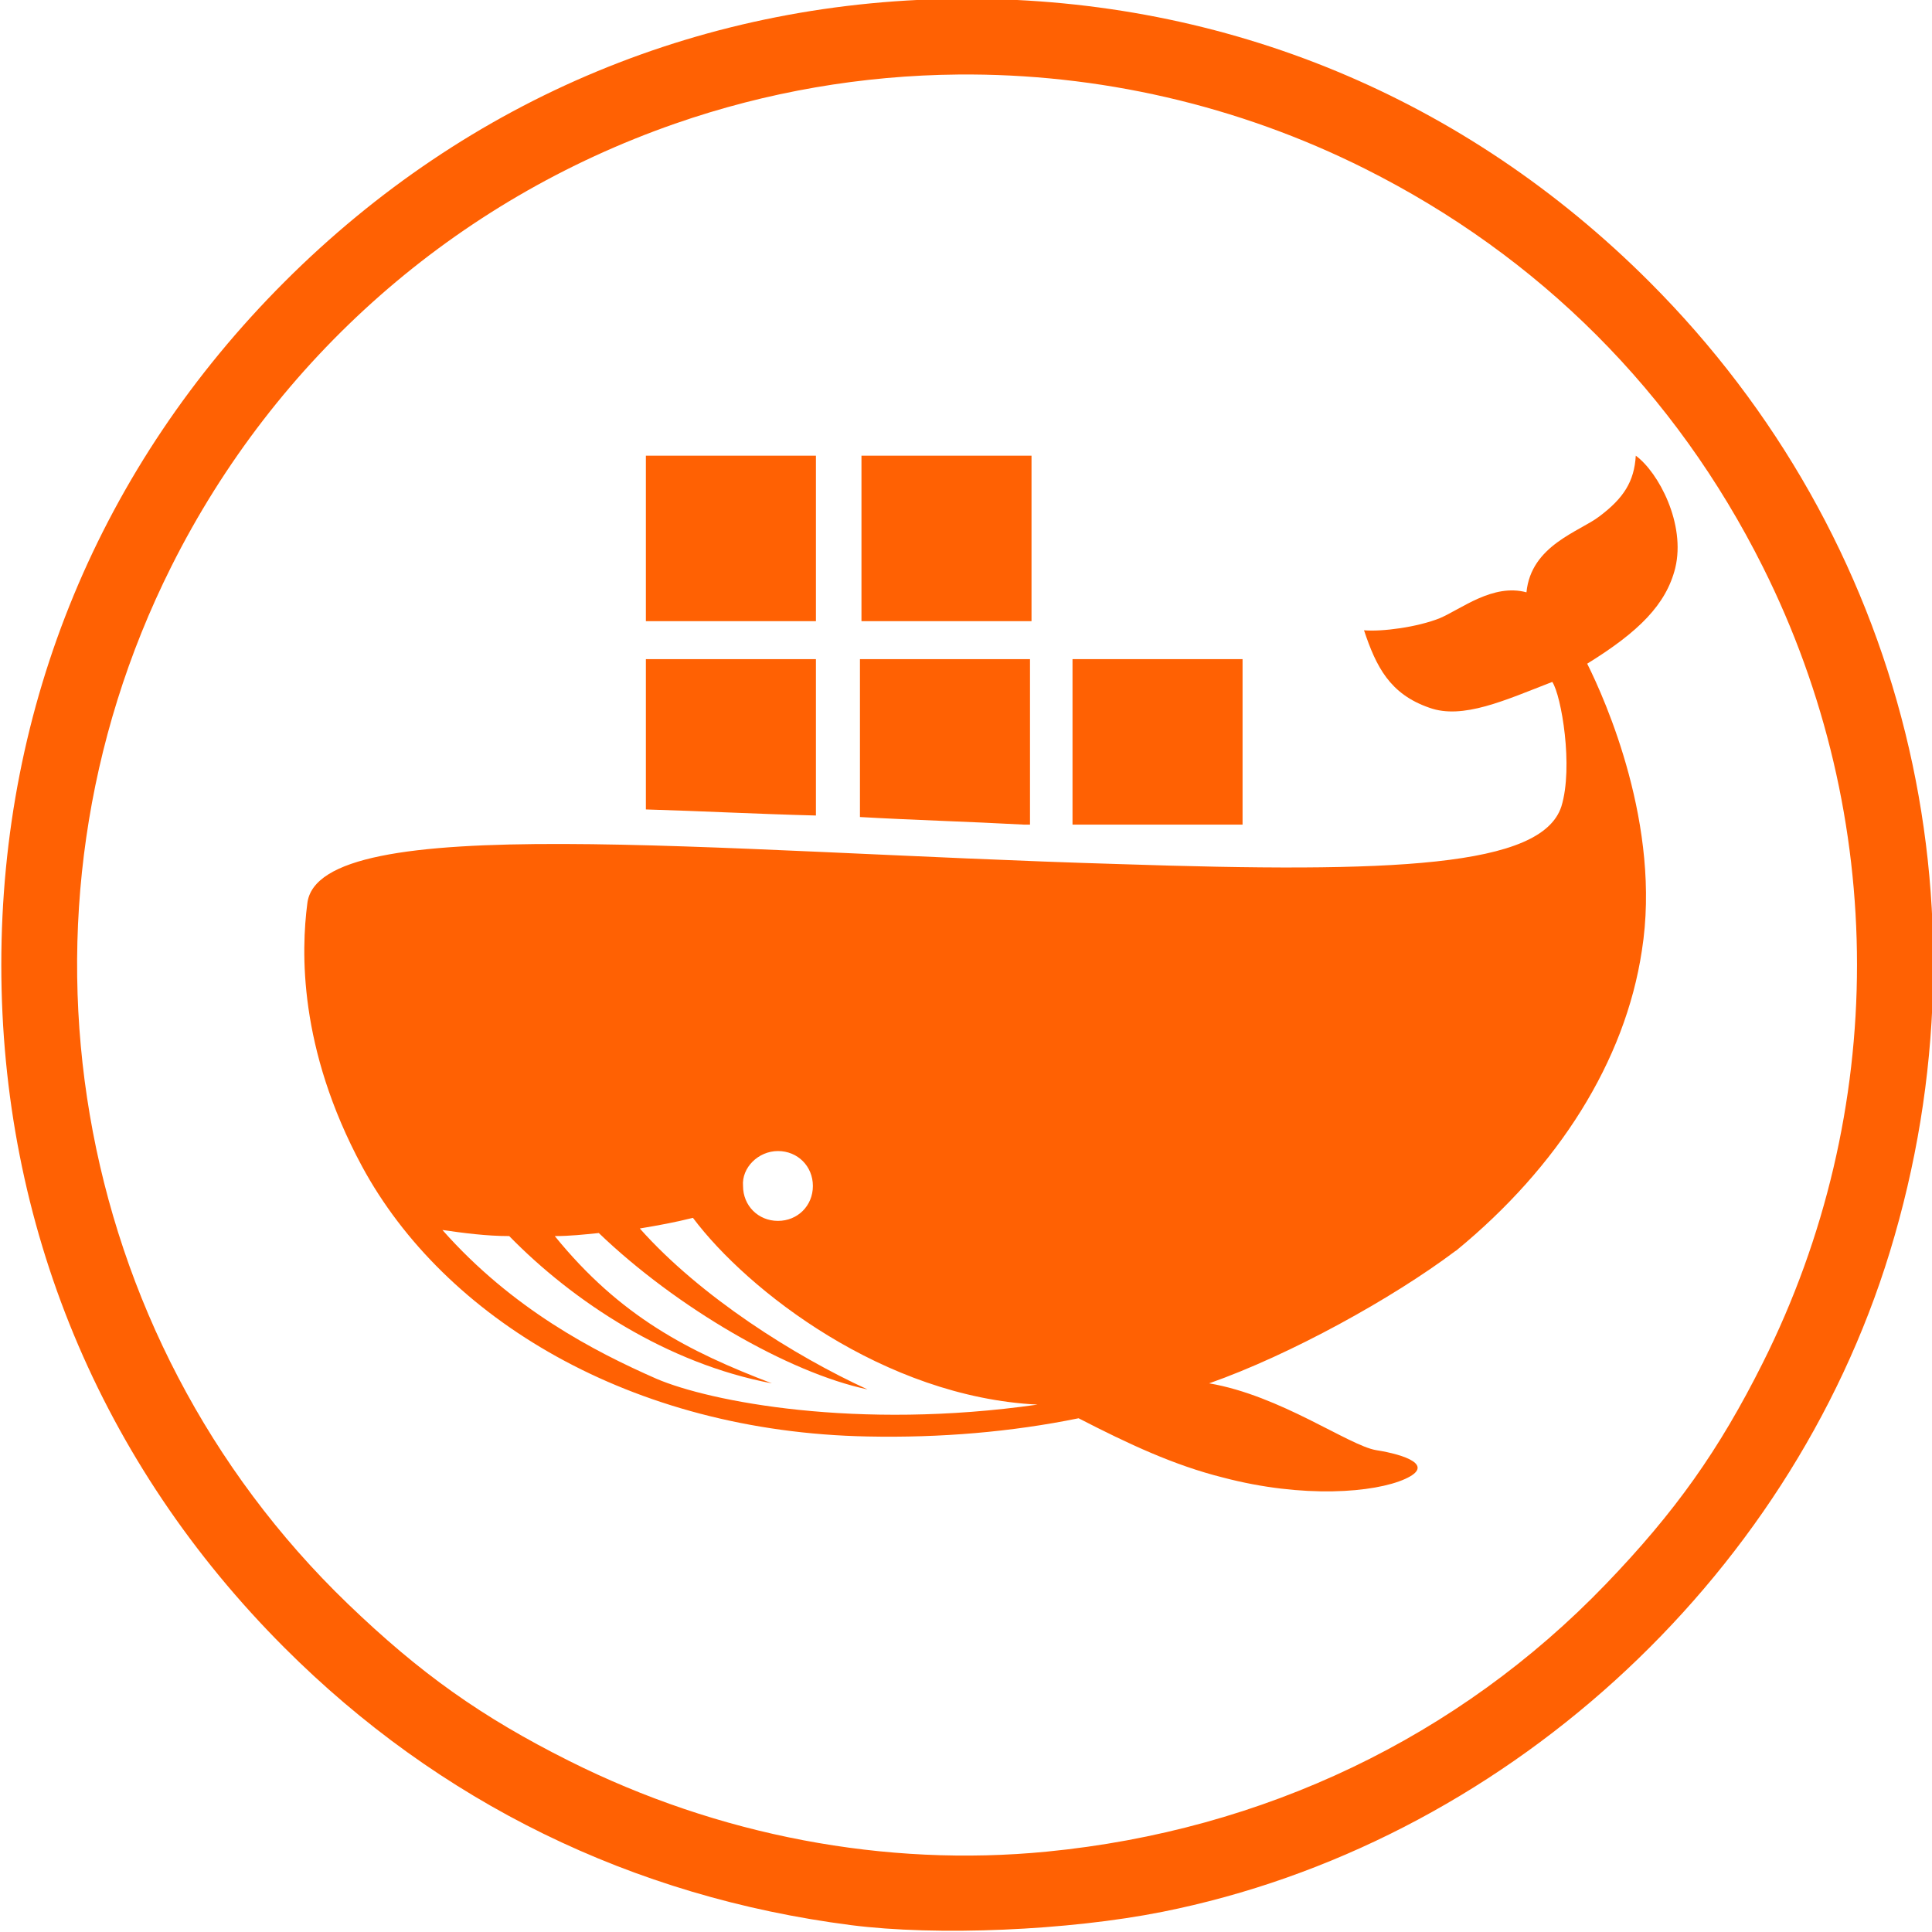
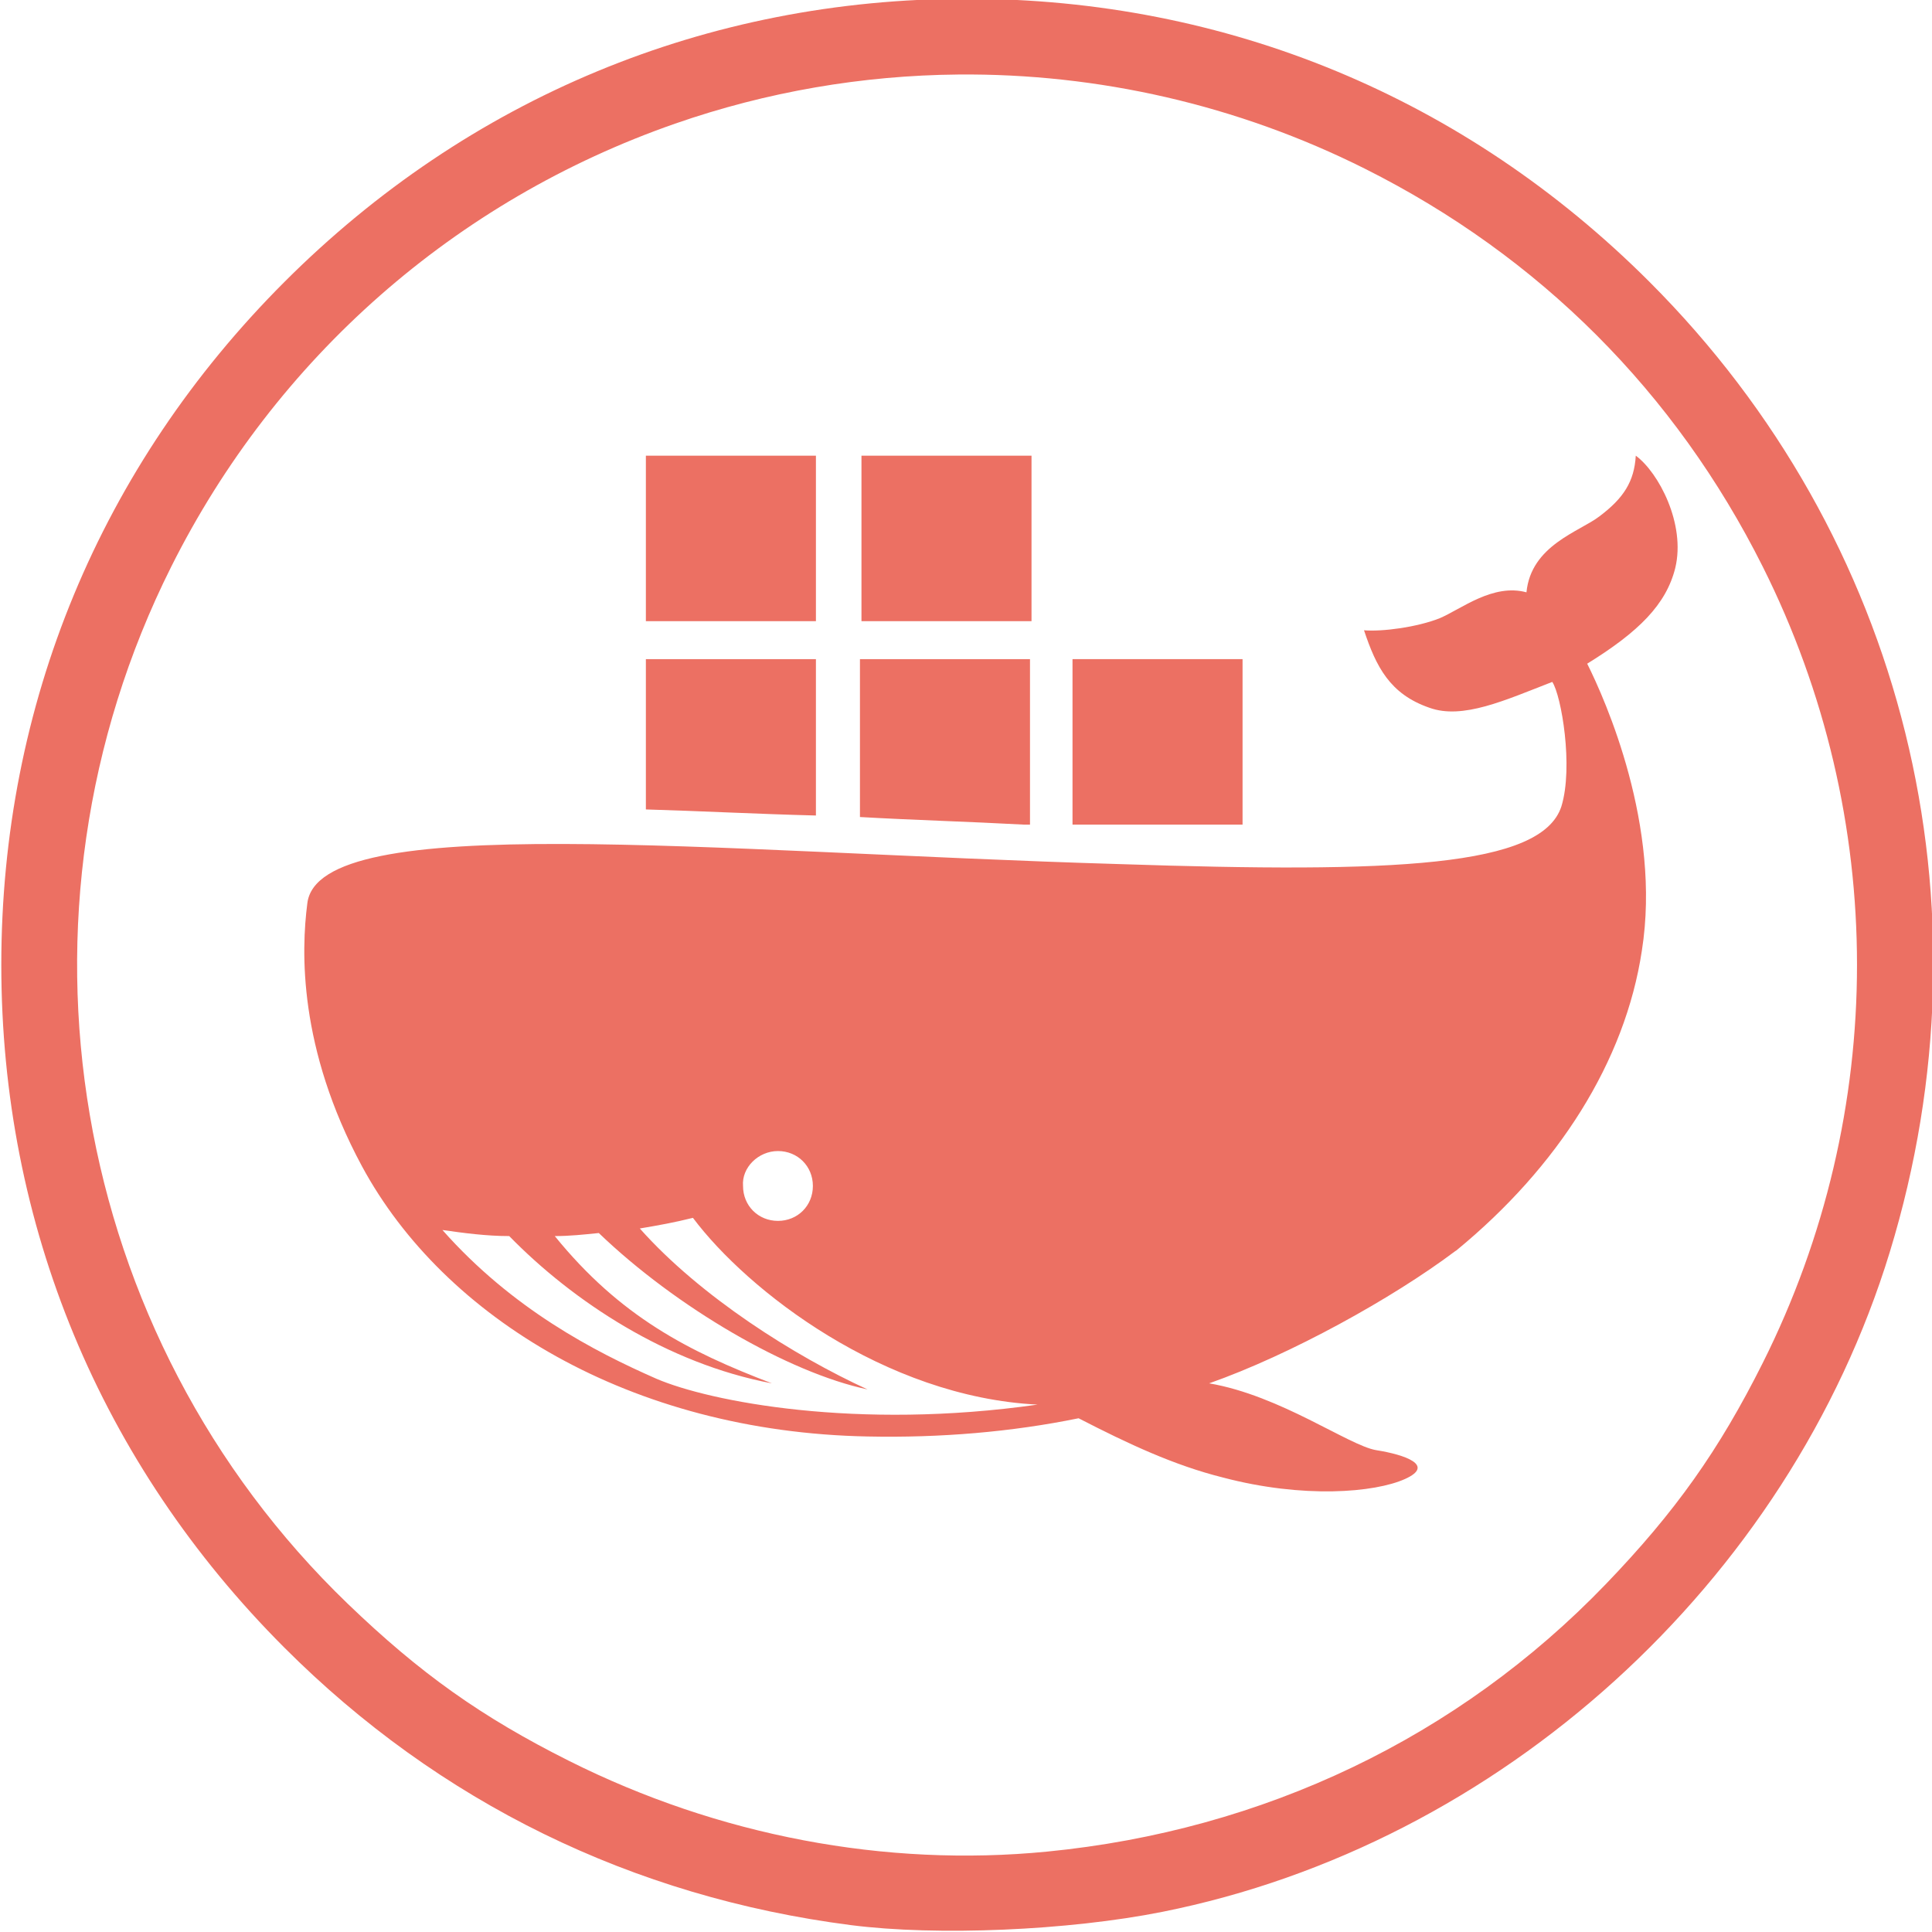
<svg xmlns="http://www.w3.org/2000/svg" id="svg2" viewBox="0 0 400 400" height="400" width="400" y="0px" x="0px" preserveAspectRatio="none" version="1.1">
  <defs id="defs4" />
  <rect style="clip-rule:evenodd;display:none;fill:#e7e7e7;fill-rule:evenodd" id="rect3-4" height="263.333" width="334.407" display="none" y="306.684" x="-233.474" />
  <g transform="matrix(0.6500126,0,0,0.6718737,61.03905,100.1473)" display="none" id="g8-0" style="display:none">
    <path display="inline" d="m 61.093,319.89 c 6.023,0 11.763,-0.157 17.219,-0.464 0.476,-0.026 0.932,-0.063 1.402,-0.092 0.005,-0.002 0.008,-0.002 0.012,-0.002 13.872,-0.855 25.876,-2.708 35.902,-5.57 0.002,-0.002 0.004,-0.002 0.006,-0.002 1.823,-0.521 3.588,-1.07 5.282,-1.656 1.894,-0.657 2.896,-2.725 2.241,-4.618 -0.656,-1.895 -2.722,-2.899 -4.618,-2.24 -12.734,4.412 -29.535,6.842 -50.125,7.298 -0.002,0 -0.004,0 -0.005,0 -10.477,0.232 -21.93,-0.044 -34.352,-0.843 0,0 0,0 -0.001,0 -0.635,-0.038 -1.259,-0.075 -1.9,-0.118 -1.995,-0.128 -3.731,1.374 -3.869,3.375 -0.136,1.999 1.376,3.73 3.375,3.866 2.537,0.173 5.03,0.321 7.49,0.453 0.392,0.021 0.77,0.034 1.158,0.054 l 0,0 c 7.256,0.366 14.194,0.559 20.783,0.559 z" id="path10-1" style="display:inline;fill:#394d54" />
  </g>
  <rect style="clip-rule:evenodd;display:none;fill:#e7e7e7;fill-rule:evenodd" id="rect3" height="263.333" width="334.407" display="none" y="306.684" x="-233.474" />
  <g transform="matrix(0.6500125,0,0,0.6718737,61.03905,100.1473)" display="none" id="g8" style="display:none">
    <path display="inline" d="m 61.093,319.89 c 6.023,0 11.763,-0.157 17.219,-0.464 0.476,-0.026 0.932,-0.063 1.402,-0.092 0.005,-0.002 0.008,-0.002 0.012,-0.002 13.872,-0.855 25.876,-2.708 35.902,-5.57 0.002,-0.002 0.004,-0.002 0.006,-0.002 1.823,-0.521 3.588,-1.07 5.282,-1.656 1.894,-0.657 2.896,-2.725 2.241,-4.618 -0.656,-1.895 -2.722,-2.899 -4.618,-2.24 -12.734,4.412 -29.535,6.842 -50.125,7.298 -0.002,0 -0.004,0 -0.005,0 -10.477,0.232 -21.93,-0.044 -34.352,-0.843 0,0 0,0 -0.001,0 -0.635,-0.038 -1.259,-0.075 -1.9,-0.118 -1.995,-0.128 -3.731,1.374 -3.869,3.375 -0.136,1.999 1.376,3.73 3.375,3.866 2.537,0.173 5.03,0.321 7.49,0.453 0.392,0.021 0.77,0.034 1.158,0.054 l 0,0 c 7.256,0.366 14.194,0.559 20.783,0.559 z" id="path10" style="display:inline;fill:#394d54" />
  </g>
  <rect x="232.313" y="275.283" display="none" width="211.723" height="166.724" id="rect3-4-9" style="clip-rule:evenodd;display:none;fill:#e7e7e7;fill-rule:evenodd" />
  <g style="display:none" id="g8-0-9" display="none" transform="matrix(0.4115422,0,0,0.4253831,418.7779,144.5186)">
    <path style="display:inline;fill:#394d54" id="path10-1-0" d="m 61.093,319.89 c 6.023,0 11.763,-0.157 17.219,-0.464 0.476,-0.026 0.932,-0.063 1.402,-0.092 0.005,-0.002 0.008,-0.002 0.012,-0.002 13.872,-0.855 25.876,-2.708 35.902,-5.57 0.002,-0.002 0.004,-0.002 0.006,-0.002 1.823,-0.521 3.588,-1.07 5.282,-1.656 1.894,-0.657 2.896,-2.725 2.241,-4.618 -0.656,-1.895 -2.722,-2.899 -4.618,-2.24 -12.734,4.412 -29.535,6.842 -50.125,7.298 -0.002,0 -0.004,0 -0.005,0 -10.477,0.232 -21.93,-0.044 -34.352,-0.843 0,0 0,0 -0.001,0 -0.635,-0.038 -1.259,-0.075 -1.9,-0.118 -1.995,-0.128 -3.731,1.374 -3.869,3.375 -0.136,1.999 1.376,3.73 3.375,3.866 2.537,0.173 5.03,0.321 7.49,0.453 0.392,0.021 0.77,0.034 1.158,0.054 l 0,0 c 7.256,0.366 14.194,0.559 20.783,0.559 z" display="inline" />
  </g>
  <rect x="232.313" y="275.283" display="none" width="211.723" height="166.724" id="rect3-7" style="clip-rule:evenodd;display:none;fill:#e7e7e7;fill-rule:evenodd" />
  <g style="display:none" id="g8-8" display="none" transform="matrix(0.4115422,0,0,0.4253831,418.7779,144.5186)">
    <path style="display:inline;fill:#394d54" id="path10-4" d="m 61.093,319.89 c 6.023,0 11.763,-0.157 17.219,-0.464 0.476,-0.026 0.932,-0.063 1.402,-0.092 0.005,-0.002 0.008,-0.002 0.012,-0.002 13.872,-0.855 25.876,-2.708 35.902,-5.57 0.002,-0.002 0.004,-0.002 0.006,-0.002 1.823,-0.521 3.588,-1.07 5.282,-1.656 1.894,-0.657 2.896,-2.725 2.241,-4.618 -0.656,-1.895 -2.722,-2.899 -4.618,-2.24 -12.734,4.412 -29.535,6.842 -50.125,7.298 -0.002,0 -0.004,0 -0.005,0 -10.477,0.232 -21.93,-0.044 -34.352,-0.843 0,0 0,0 -0.001,0 -0.635,-0.038 -1.259,-0.075 -1.9,-0.118 -1.995,-0.128 -3.731,1.374 -3.869,3.375 -0.136,1.999 1.376,3.73 3.375,3.866 2.537,0.173 5.03,0.321 7.49,0.453 0.392,0.021 0.77,0.034 1.158,0.054 l 0,0 c 7.256,0.366 14.194,0.559 20.783,0.559 z" display="inline" />
  </g>
  <g id="g4156">
-     <path style="fill:#ff6103;fill-opacity:1;stroke:none" d="M 200.204,-0.258 C 146.415,-0.258 97,20.244 58.883,58.376 20.766,96.508 0.27,145.945 0.27,199.755 c 0,53.81 20.496,103.245 58.613,141.377 32.007,32.02 72.011,51.613 117.285,57.443 17.777,2.289 45.032,1.129 64.459,-2.743 C 310.566,381.891 370.321,327.696 391.263,259.213 413.234,187.361 394.388,111.259 341.527,58.376 303.41,20.244 253.993,-0.258 200.204,-0.258 Z M 198.384,15.428 c 28.935,-0.263 57.848,6.292 84.202,19.5 36.118,18.102 64.284,46.28 82.38,82.412 26.011,51.938 26.011,112.888 0,164.826 -9.077,18.124 -18.118,30.866 -32.518,45.83 -30.475,31.669 -70.824,50.978 -115.698,55.363 -33.472,3.271 -68.012,-3.287 -98.925,-18.781 C 99.707,355.499 86.969,346.456 72.01,332.051 14.307,276.48 -0.553,189.22 35.445,117.341 57.082,74.135 94.252,41.45 139.775,25.598 c 19.004,-6.617 38.811,-9.99 58.608,-10.17 z" id="path4212" />
-     <path style="fill:#ff6103;fill-opacity:1" id="path6" d="m 168.928,136.466 -35.206,0 0,31.12 c 11.002,0.314 22.947,0.943 35.206,1.257 l 0,-32.377 z" />
-     <path style="fill:#ff6103;fill-opacity:1" id="path8" d="m 213.25,170.415 0,-33.949 -35.206,0 0,32.691 c 11.002,0.629 22.318,0.943 33.949,1.572 l 1.257,0 z" />
-     <rect style="fill:#ff6103;fill-opacity:1" id="rect10" height="34.263" width="35.206" y="136.466" x="222.052" />
-     <rect style="fill:#ff6103;fill-opacity:1" id="rect12" height="34.263" width="35.206" y="94.344" x="133.722" />
-     <rect style="fill:#ff6103;fill-opacity:1" id="rect14" height="34.263" width="35.206" y="94.344" x="178.358" />
-     <path style="fill:#ff6103;fill-opacity:1" d="M 338.672 94.344 C 338.358 99.688 336.156 103.146 331.127 106.918 C 327.041 110.061 316.982 112.89 316.039 122.635 C 309.124 120.749 302.522 126.092 298.121 127.979 C 293.406 129.865 286.176 130.808 282.404 130.494 C 284.919 138.038 287.749 143.696 295.922 146.525 C 302.837 149.04 311.638 144.954 321.383 141.182 C 323.269 144.011 325.784 158.784 323.27 166.957 C 319.183 179.531 288.691 180.788 231.795 178.902 C 146.608 176.388 65.823 167.585 63.623 187.074 C 62.366 196.819 61.737 216.936 74.939 241.455 C 91.914 272.889 130.578 296.465 179.615 297.408 C 194.704 297.723 209.478 296.466 223.309 293.637 C 233.682 298.981 243.111 303.382 253.17 305.896 C 269.83 310.297 284.604 309.04 290.891 306.211 C 297.177 303.382 290.892 301.181 284.92 300.238 C 279.262 299.295 265.116 288.921 250.342 286.406 C 267.211 280.471 288.36 268.758 301.271 259.049 C 301.299 259.034 301.536 258.879 301.531 258.885 C 322.592 241.596 336.472 219.767 339.93 196.82 C 344.016 171.044 332.385 144.952 328.613 137.408 C 339.301 130.807 344.958 125.15 346.844 117.605 C 349.044 108.49 343.387 97.802 338.672 94.344 z M 161.068 238.312 C 165.155 238.312 168.299 241.457 168.299 245.543 C 168.299 249.629 165.155 252.771 161.068 252.771 C 156.982 252.771 153.838 249.629 153.838 245.543 C 153.524 241.771 156.982 238.312 161.068 238.312 z M 143.465 252.143 C 154.781 267.231 183.072 289.235 214.82 290.807 C 177.414 296.15 146.924 290.178 135.922 285.463 C 123.034 279.805 106.059 271.004 91.6 254.658 C 96 255.287 100.715 255.916 105.43 255.916 C 118.632 269.433 138.121 282.32 159.811 286.406 C 142.522 279.805 128.378 272.576 114.861 255.916 C 118.005 255.916 120.833 255.601 123.977 255.287 C 140.008 270.69 163.269 284.206 179.615 287.664 C 164.527 280.749 145.037 268.489 132.463 254.344 C 136.235 253.715 139.693 253.086 143.465 252.143 z " id="path4199" />
+     <path style="fill:#EC7063;fill-opacity:1;stroke:none" d="M 200.204,-0.258 C 146.415,-0.258 97,20.244 58.883,58.376 20.766,96.508 0.27,145.945 0.27,199.755 c 0,53.81 20.496,103.245 58.613,141.377 32.007,32.02 72.011,51.613 117.285,57.443 17.777,2.289 45.032,1.129 64.459,-2.743 C 310.566,381.891 370.321,327.696 391.263,259.213 413.234,187.361 394.388,111.259 341.527,58.376 303.41,20.244 253.993,-0.258 200.204,-0.258 Z M 198.384,15.428 c 28.935,-0.263 57.848,6.292 84.202,19.5 36.118,18.102 64.284,46.28 82.38,82.412 26.011,51.938 26.011,112.888 0,164.826 -9.077,18.124 -18.118,30.866 -32.518,45.83 -30.475,31.669 -70.824,50.978 -115.698,55.363 -33.472,3.271 -68.012,-3.287 -98.925,-18.781 C 99.707,355.499 86.969,346.456 72.01,332.051 14.307,276.48 -0.553,189.22 35.445,117.341 57.082,74.135 94.252,41.45 139.775,25.598 c 19.004,-6.617 38.811,-9.99 58.608,-10.17 z" id="path4212" />
+     <path style="fill:#EC7063;fill-opacity:1" id="path6" d="m 168.928,136.466 -35.206,0 0,31.12 c 11.002,0.314 22.947,0.943 35.206,1.257 l 0,-32.377 z" />
+     <path style="fill:#EC7063;fill-opacity:1" id="path8" d="m 213.25,170.415 0,-33.949 -35.206,0 0,32.691 c 11.002,0.629 22.318,0.943 33.949,1.572 l 1.257,0 z" />
+     <rect style="fill:#EC7063;fill-opacity:1" id="rect10" height="34.263" width="35.206" y="136.466" x="222.052" />
+     <rect style="fill:#EC7063;fill-opacity:1" id="rect12" height="34.263" width="35.206" y="94.344" x="133.722" />
+     <rect style="fill:#EC7063;fill-opacity:1" id="rect14" height="34.263" width="35.206" y="94.344" x="178.358" />
+     <path style="fill:#EC7063;fill-opacity:1" d="M 338.672 94.344 C 338.358 99.688 336.156 103.146 331.127 106.918 C 327.041 110.061 316.982 112.89 316.039 122.635 C 309.124 120.749 302.522 126.092 298.121 127.979 C 293.406 129.865 286.176 130.808 282.404 130.494 C 284.919 138.038 287.749 143.696 295.922 146.525 C 302.837 149.04 311.638 144.954 321.383 141.182 C 323.269 144.011 325.784 158.784 323.27 166.957 C 319.183 179.531 288.691 180.788 231.795 178.902 C 146.608 176.388 65.823 167.585 63.623 187.074 C 62.366 196.819 61.737 216.936 74.939 241.455 C 91.914 272.889 130.578 296.465 179.615 297.408 C 194.704 297.723 209.478 296.466 223.309 293.637 C 233.682 298.981 243.111 303.382 253.17 305.896 C 269.83 310.297 284.604 309.04 290.891 306.211 C 297.177 303.382 290.892 301.181 284.92 300.238 C 279.262 299.295 265.116 288.921 250.342 286.406 C 267.211 280.471 288.36 268.758 301.271 259.049 C 301.299 259.034 301.536 258.879 301.531 258.885 C 322.592 241.596 336.472 219.767 339.93 196.82 C 344.016 171.044 332.385 144.952 328.613 137.408 C 339.301 130.807 344.958 125.15 346.844 117.605 C 349.044 108.49 343.387 97.802 338.672 94.344 z M 161.068 238.312 C 165.155 238.312 168.299 241.457 168.299 245.543 C 168.299 249.629 165.155 252.771 161.068 252.771 C 156.982 252.771 153.838 249.629 153.838 245.543 C 153.524 241.771 156.982 238.312 161.068 238.312 z M 143.465 252.143 C 154.781 267.231 183.072 289.235 214.82 290.807 C 177.414 296.15 146.924 290.178 135.922 285.463 C 123.034 279.805 106.059 271.004 91.6 254.658 C 96 255.287 100.715 255.916 105.43 255.916 C 118.632 269.433 138.121 282.32 159.811 286.406 C 142.522 279.805 128.378 272.576 114.861 255.916 C 118.005 255.916 120.833 255.601 123.977 255.287 C 140.008 270.69 163.269 284.206 179.615 287.664 C 164.527 280.749 145.037 268.489 132.463 254.344 C 136.235 253.715 139.693 253.086 143.465 252.143 z " id="path4199" />
  </g>
</svg>
